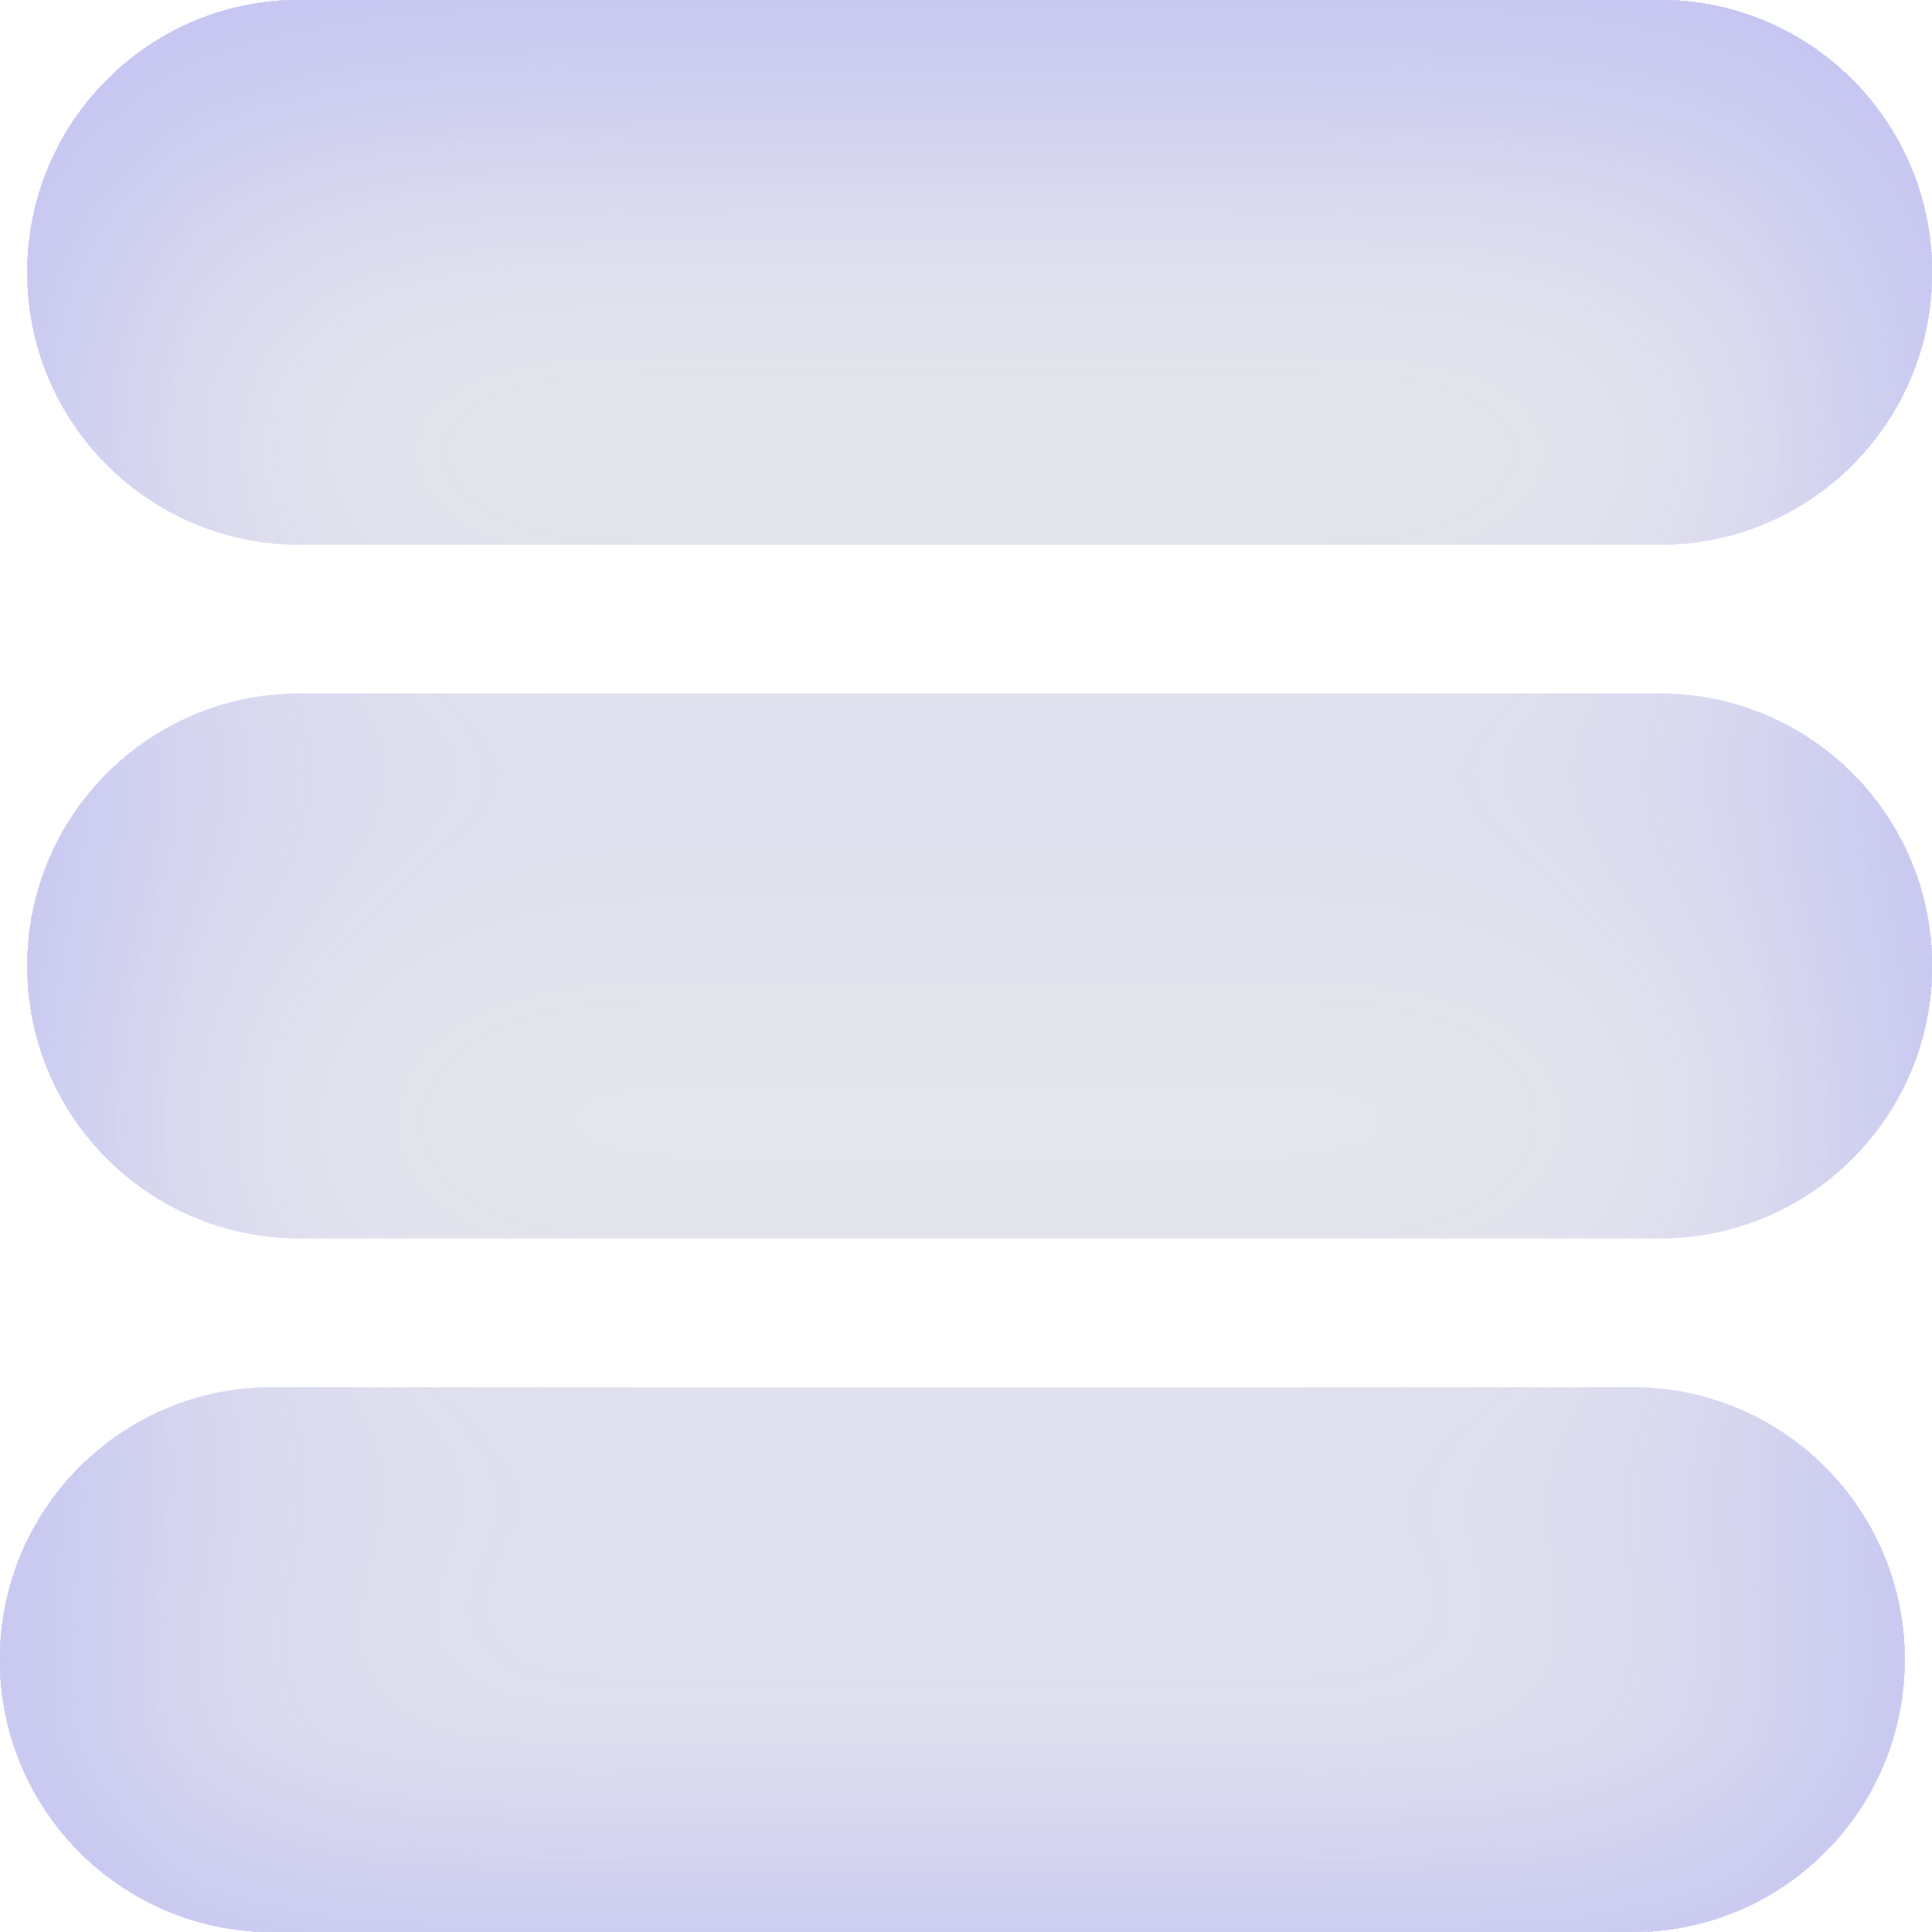
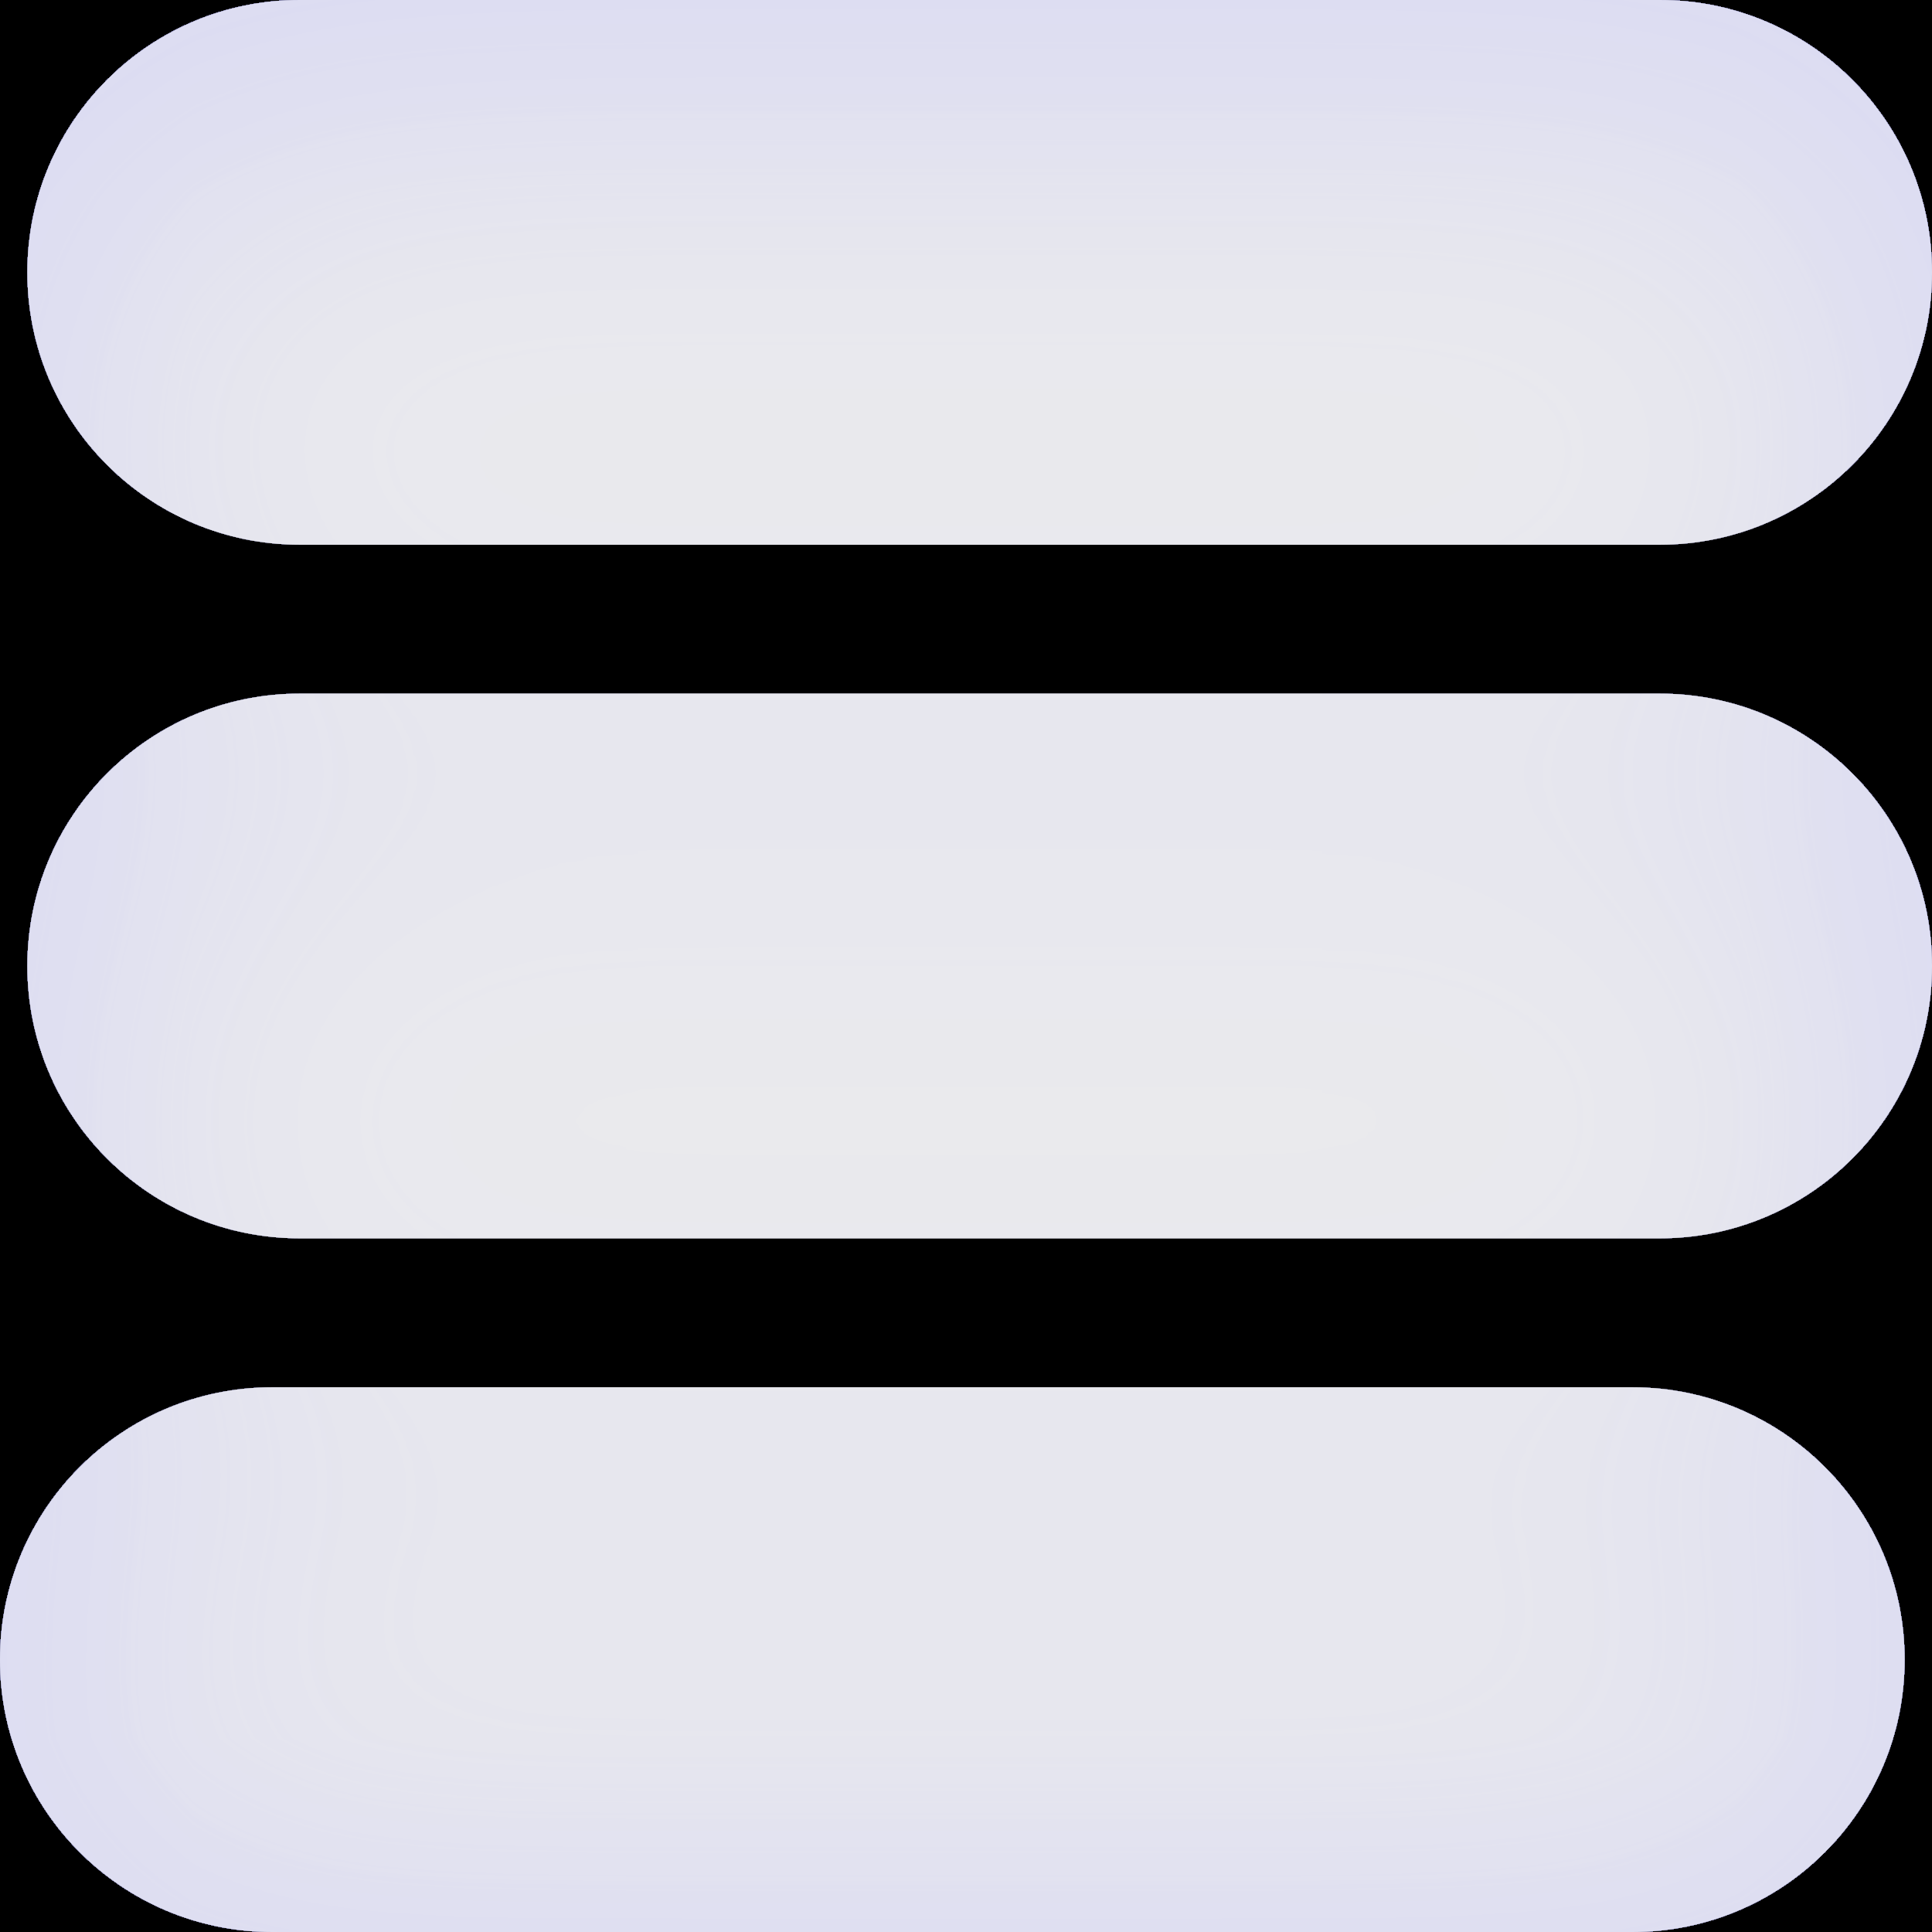
<svg xmlns="http://www.w3.org/2000/svg" width="50" height="50" viewBox="0 0 50 50" fill="none">
  <g filter="url(#filter0_i_2_8)">
    <rect x="0.709" width="49.291" height="14.097" rx="7.049" fill="#ECECEC" />
    <rect x="0.709" y="17.951" width="49.291" height="14.097" rx="7.049" fill="#ECECEC" />
    <rect y="35.903" width="49.291" height="14.097" rx="7.049" fill="#ECECEC" />
  </g>
  <defs>
-     <filter id="filter0_i_2_8" x="0" y="0" width="50" height="54" filterUnits="userSpaceOnUse" color-interpolation-filters="sRGB">
-       <feFlood flood-opacity="0" result="BackgroundImageFix" />
+     <filter id="filter0_i_2_8" x="0" y="0" width="50" height="54" filterUnits="userSpaceOnUse" colorInterpolationFilters="sRGB">
+       <feFlood floodOpacity="0" result="BackgroundImageFix" />
      <feBlend mode="normal" in="SourceGraphic" in2="BackgroundImageFix" result="shape" />
      <feColorMatrix in="SourceAlpha" type="matrix" values="0 0 0 0 0 0 0 0 0 0 0 0 0 0 0 0 0 0 127 0" result="hardAlpha" />
      <feOffset dy="4" />
      <feGaussianBlur stdDeviation="20" />
      <feComposite in2="hardAlpha" operator="arithmetic" k2="-1" k3="1" />
      <feColorMatrix type="matrix" values="0 0 0 0 0.447 0 0 0 0 0.447 0 0 0 0 1 0 0 0 0.36 0" />
      <feBlend mode="normal" in2="shape" result="effect1_innerShadow_2_8" />
    </filter>
  </defs>
</svg>
